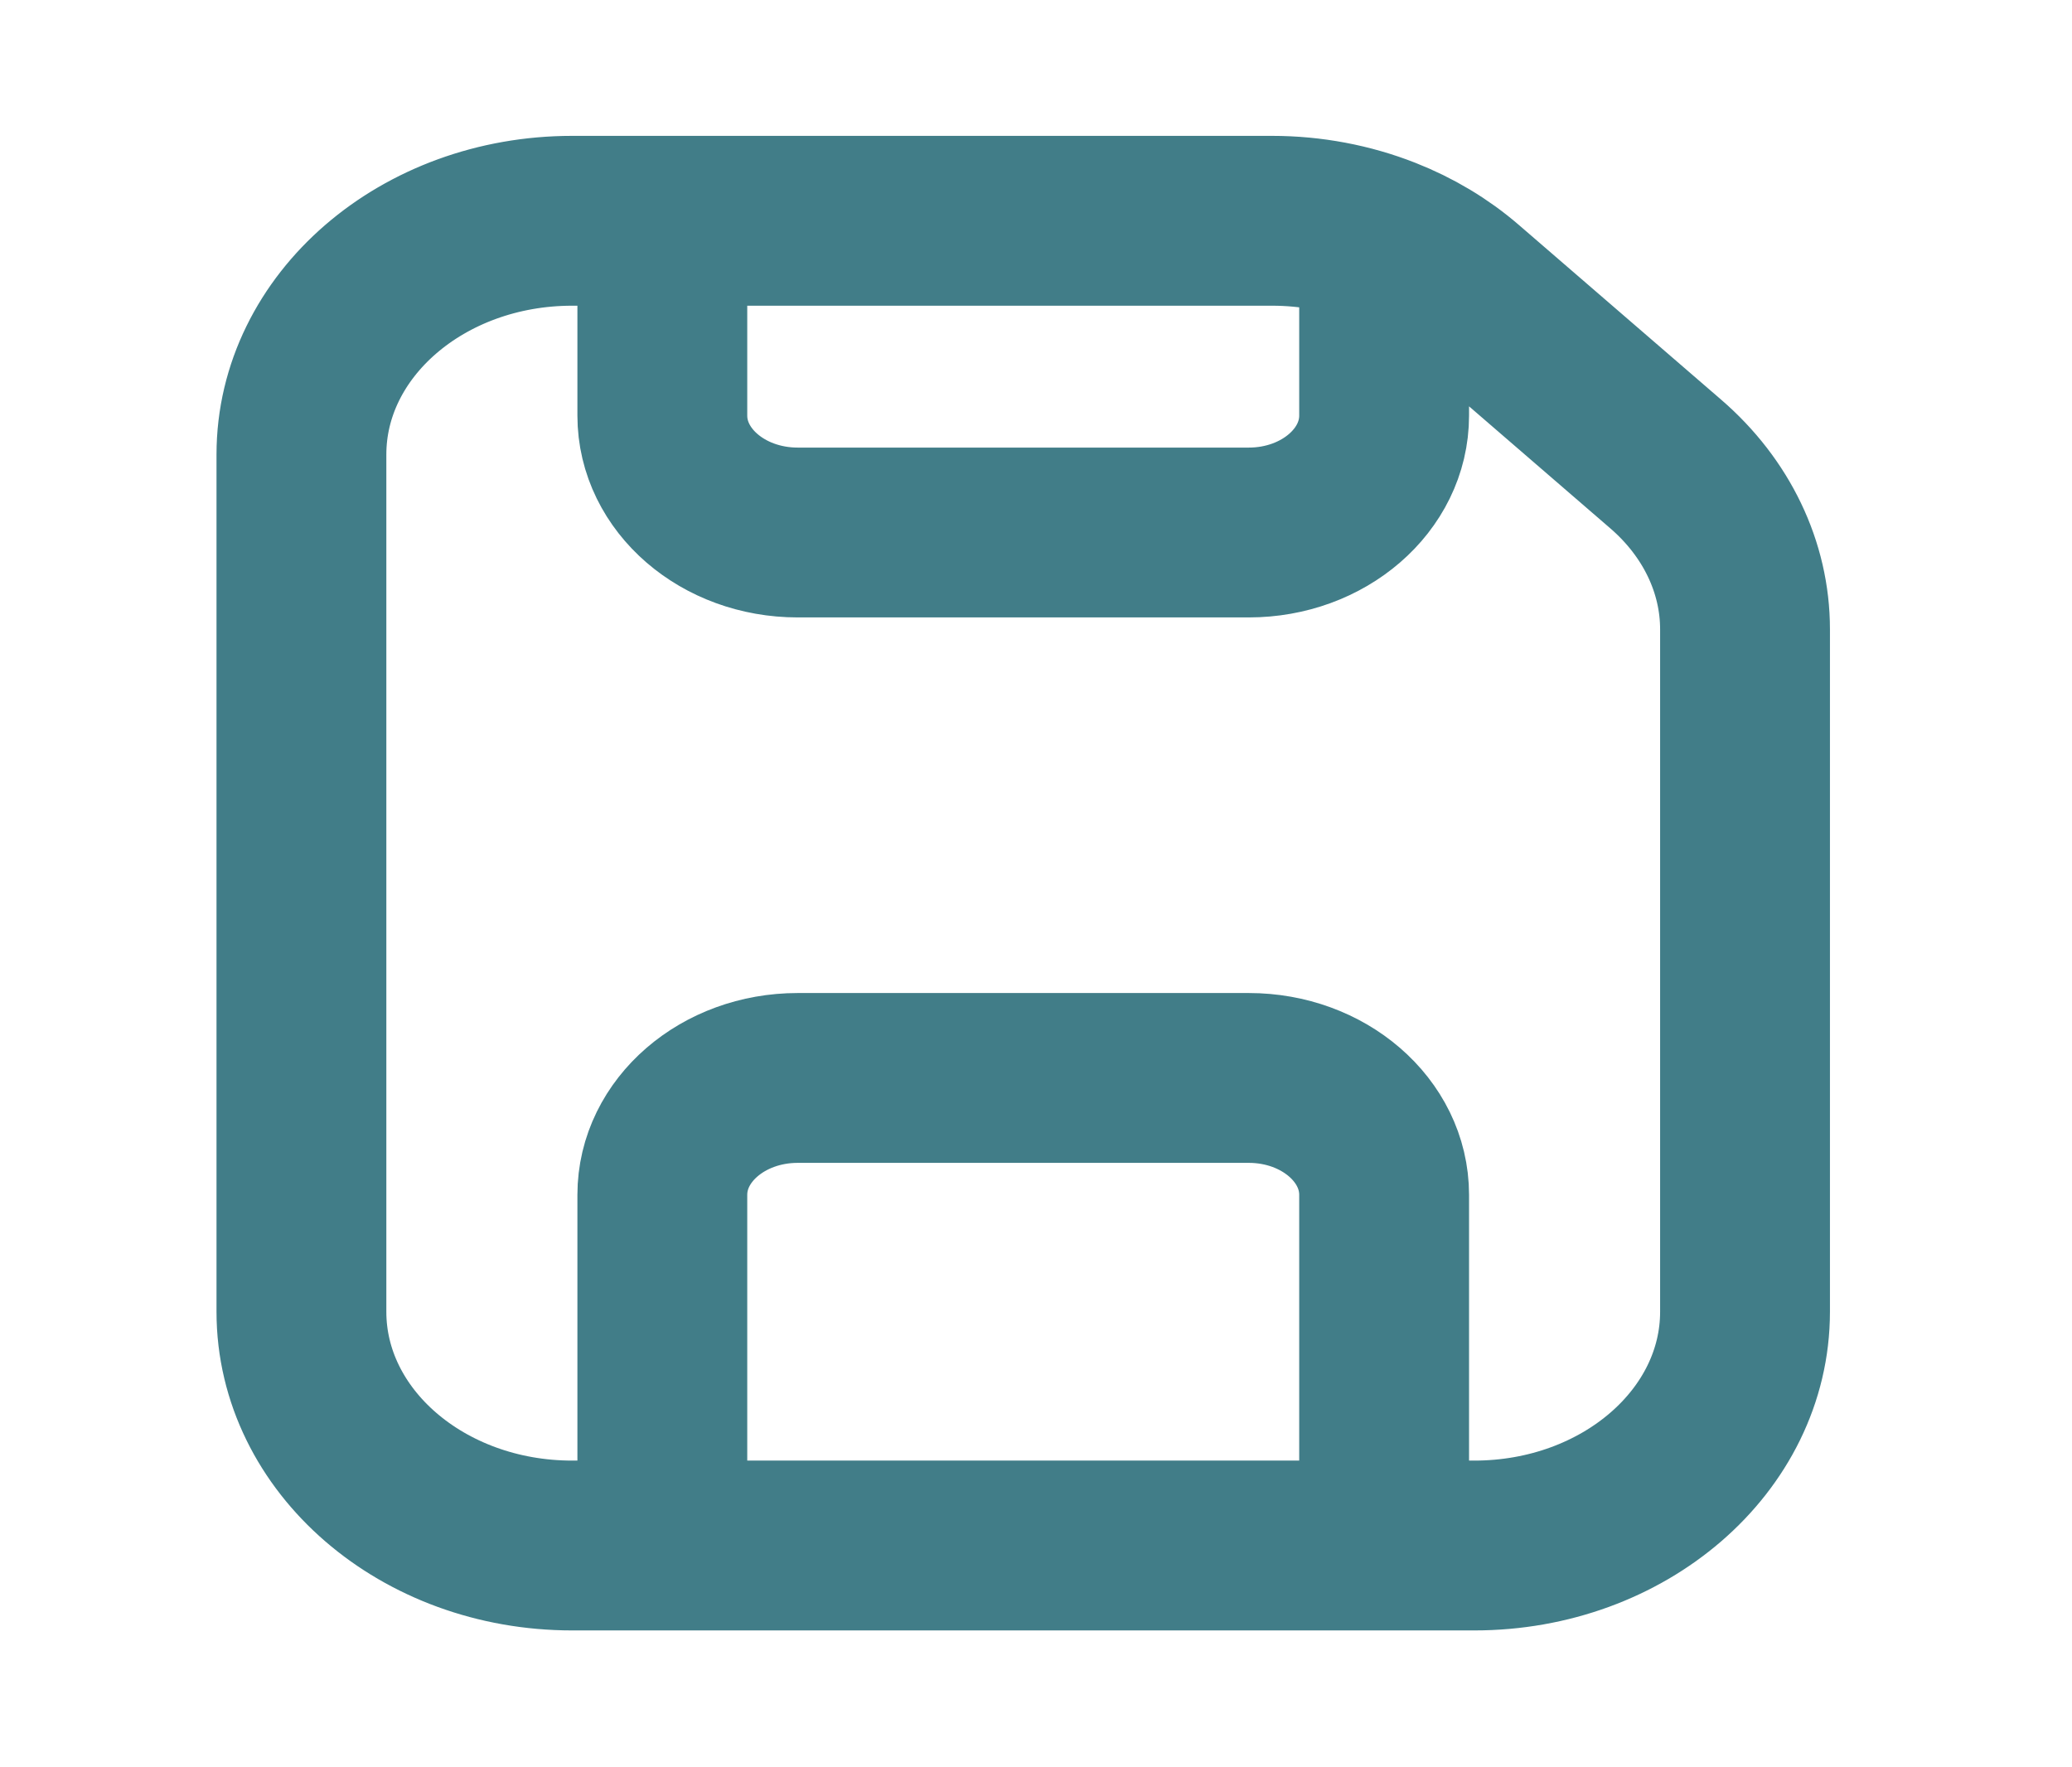
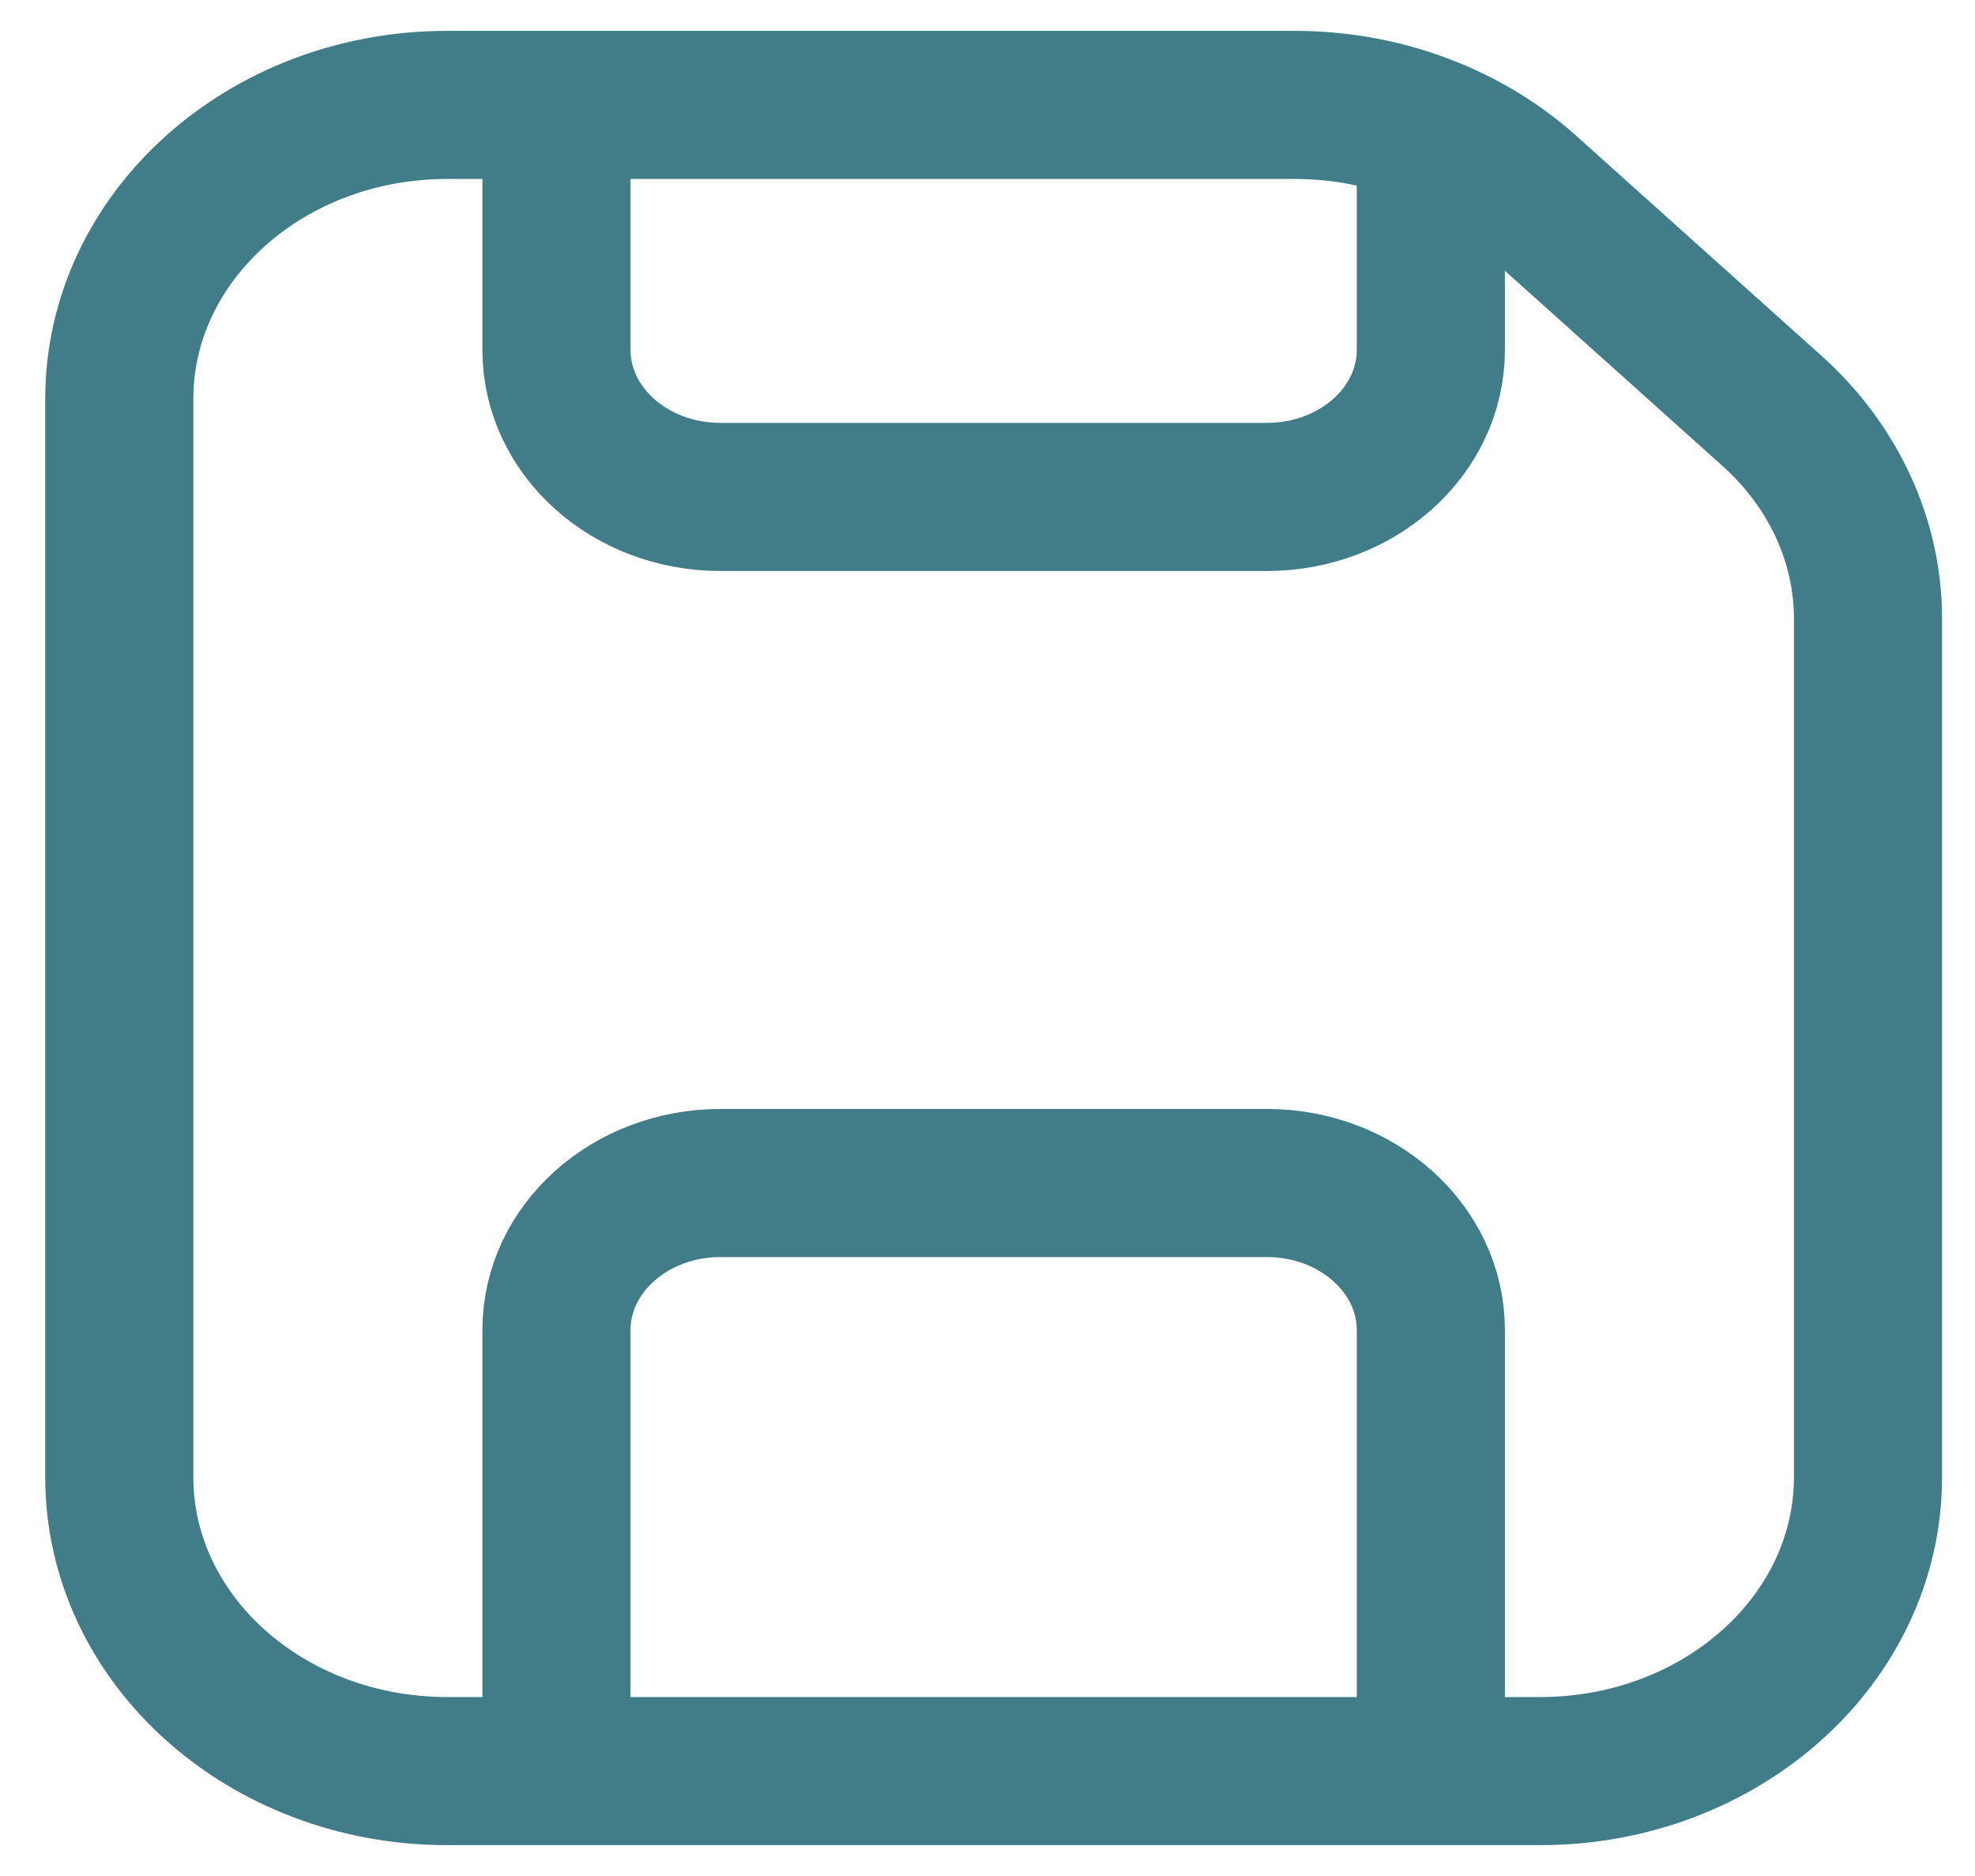
- <svg xmlns="http://www.w3.org/2000/svg" width="61" height="52" viewBox="0 0 61 52" fill="none">
-   <path d="M40.749 45.5V35.176C40.749 33.276 38.965 31.735 36.765 31.735H23.484C21.283 31.735 19.499 33.276 19.499 35.176V45.5M40.749 7.118V12.235C40.749 14.136 38.965 15.677 36.765 15.677H23.484C21.283 15.677 19.499 14.136 19.499 12.235V6.5M40.749 7.118C39.722 6.715 38.598 6.5 37.449 6.5H19.499M40.749 7.118C41.61 7.456 42.402 7.927 43.083 8.516L49.04 13.661C50.535 14.951 51.374 16.702 51.374 18.527V38.618C51.374 42.419 47.806 45.5 43.406 45.5H16.843C12.442 45.5 8.874 42.419 8.874 38.618V13.382C8.874 9.581 12.442 6.5 16.843 6.5H19.499" stroke="#417D88" stroke-width="5" stroke-linecap="round" stroke-linejoin="round" />
+ <svg xmlns="http://www.w3.org/2000/svg" width="40" height="38" viewBox="0 0 40 38" fill="none">
+   <path d="M28.979 35.875V26.941C28.979 25.297 27.492 23.963 25.658 23.963H14.591C12.757 23.963 11.27 25.297 11.27 26.941V35.875M28.979 2.66V7.088C28.979 8.733 27.492 10.066 25.658 10.066H14.591C12.757 10.066 11.27 8.733 11.27 7.088V2.125M28.979 2.66C28.123 2.311 27.186 2.125 26.228 2.125H11.27M28.979 2.66C29.696 2.953 30.356 3.36 30.924 3.869L35.888 8.322C37.133 9.439 37.833 10.954 37.833 12.533V29.919C37.833 33.209 34.86 35.875 31.192 35.875H9.057C5.389 35.875 2.416 33.209 2.416 29.919V8.081C2.416 4.792 5.389 2.125 9.057 2.125H11.27" stroke="#417D88" stroke-width="3" stroke-linecap="round" stroke-linejoin="round" />
</svg>
